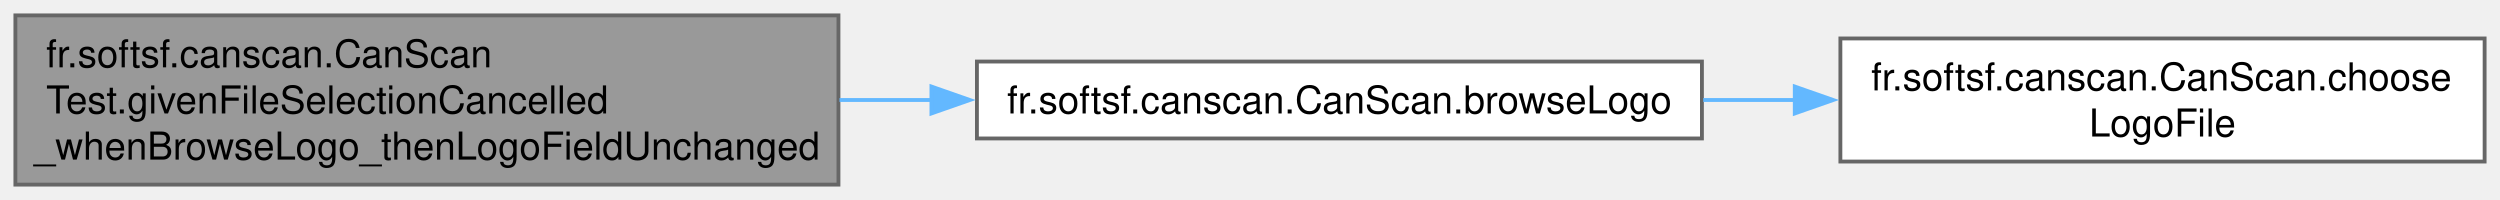
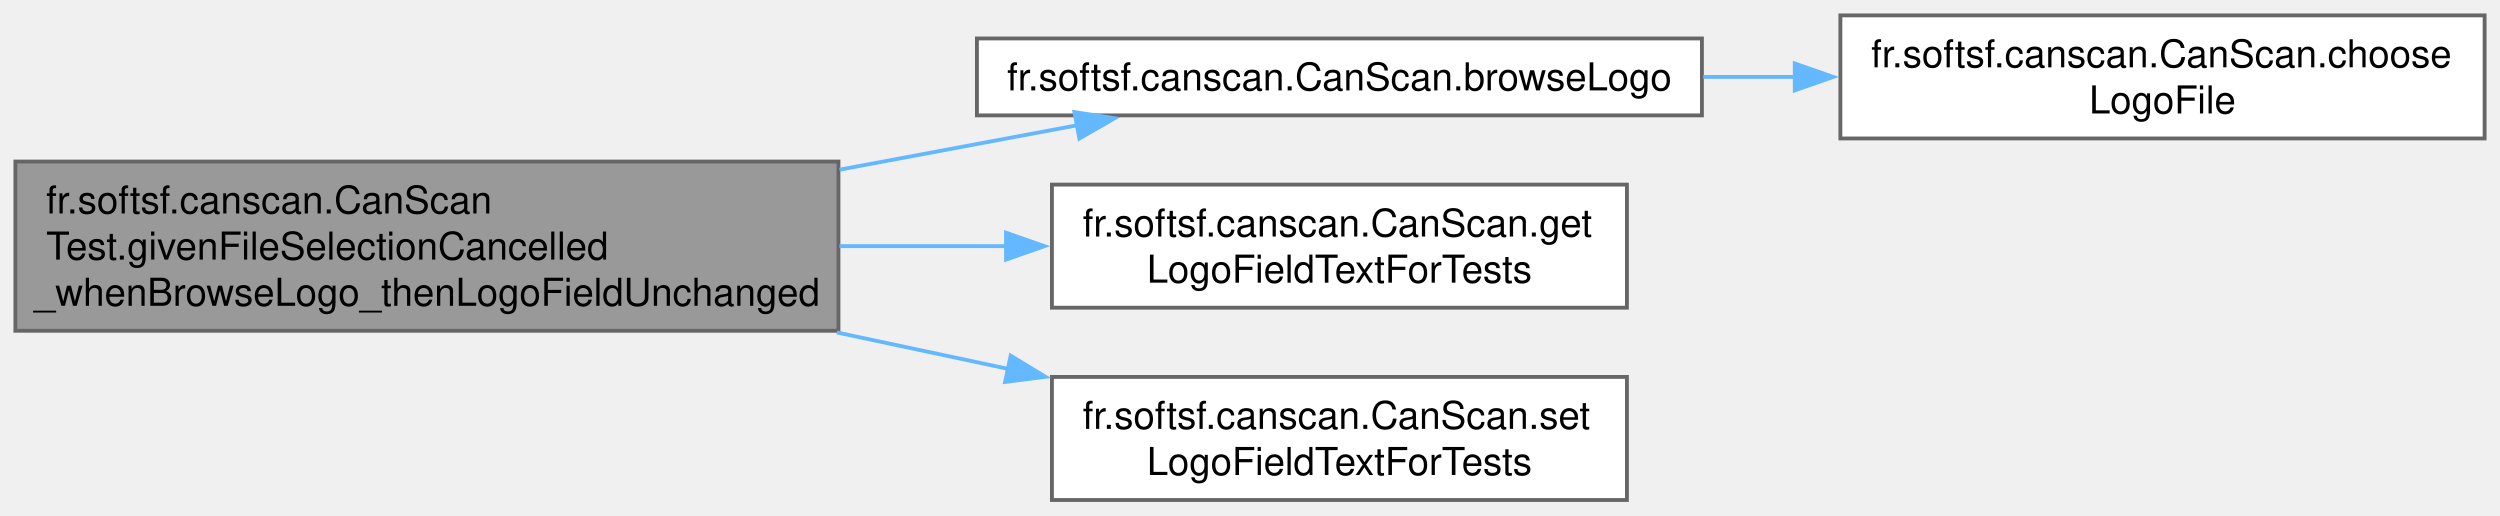
- <svg xmlns="http://www.w3.org/2000/svg" xmlns:xlink="http://www.w3.org/1999/xlink" width="650pt" height="52pt" viewBox="0.00 0.00 650.00 52.00">
-   <g id="graph0" class="graph" transform="scale(1 1) rotate(0) translate(4 48)">
+ <svg xmlns="http://www.w3.org/2000/svg" xmlns:xlink="http://www.w3.org/1999/xlink" width="650pt" height="134pt" viewBox="0.00 0.00 650.00 134.00">
+   <g id="graph0" class="graph" transform="scale(1 1) rotate(0) translate(4 130)">
    <g id="Node000001" class="node">
      <g id="a_Node000001">
        <a xlink:title=" ">
-           <polygon fill="#999999" stroke="#666666" points="214,-44 0,-44 0,0 214,0 214,-44" />
-           <text text-anchor="start" x="8" y="-30.5" font-family="Helvetica,sans-Serif" font-size="10.00">fr.softsf.canscan.CanScan</text>
-           <text text-anchor="start" x="8" y="-18.5" font-family="Helvetica,sans-Serif" font-size="10.00">Test.givenFileSelectionCancelled</text>
-           <text text-anchor="middle" x="107" y="-6.5" font-family="Helvetica,sans-Serif" font-size="10.00">_whenBrowseLogo_thenLogoFieldUnchanged</text>
+           <polygon fill="#999999" stroke="#666666" points="214,-88 0,-88 0,-44 214,-44 214,-88" />
+           <text text-anchor="start" x="8" y="-74.5" font-family="Helvetica,sans-Serif" font-size="10.00">fr.softsf.canscan.CanScan</text>
+           <text text-anchor="start" x="8" y="-62.5" font-family="Helvetica,sans-Serif" font-size="10.00">Test.givenFileSelectionCancelled</text>
+           <text text-anchor="middle" x="107" y="-50.5" font-family="Helvetica,sans-Serif" font-size="10.00">_whenBrowseLogo_thenLogoFieldUnchanged</text>
        </a>
      </g>
    </g>
    <g id="Node000002" class="node">
      <g id="a_Node000002">
        <a xlink:href="classfr_1_1softsf_1_1canscan_1_1_can_scan.html#ab418aab8165b2e96ce08f98422655cde" target="_top" xlink:title="Opens a file chooser to select a logo image and updates the logo text field.">
-           <polygon fill="white" stroke="#666666" points="438.5,-32 250,-32 250,-12 438.5,-12 438.5,-32" />
-           <text text-anchor="middle" x="344.25" y="-18.5" font-family="Helvetica,sans-Serif" font-size="10.00">fr.softsf.canscan.CanScan.browseLogo</text>
+           <polygon fill="white" stroke="#666666" points="438.5,-120 250,-120 250,-100 438.5,-100 438.5,-120" />
+           <text text-anchor="middle" x="344.25" y="-106.5" font-family="Helvetica,sans-Serif" font-size="10.00">fr.softsf.canscan.CanScan.browseLogo</text>
        </a>
      </g>
    </g>
    <g id="edge1_Node000001_Node000002" class="edge">
      <g id="a_edge1_Node000001_Node000002">
        <a xlink:title=" ">
-           <path fill="none" stroke="#63b8ff" d="M214.27,-22C222.3,-22 230.4,-22 238.41,-22" />
-           <polygon fill="#63b8ff" stroke="#63b8ff" points="238.17,-25.5 248.17,-22 238.17,-18.5 238.17,-25.5" />
+           <path fill="none" stroke="#63b8ff" d="M214.27,-85.88C235.34,-89.82 256.9,-93.85 276.21,-97.46" />
+           <polygon fill="#63b8ff" stroke="#63b8ff" points="275.34,-100.86 285.81,-99.26 276.63,-93.98 275.34,-100.86" />
+         </a>
+       </g>
+     </g>
+     <g id="Node000004" class="node">
+       <g id="a_Node000004">
+         <a xlink:href="classfr_1_1softsf_1_1canscan_1_1_can_scan.html#a35dc553a27bacbc3156e90afeda25336" target="_top" xlink:title="Returns the logo field text for testing.">
+           <polygon fill="white" stroke="#666666" points="419,-82 269.5,-82 269.5,-50 419,-50 419,-82" />
+           <text text-anchor="start" x="277.5" y="-68.5" font-family="Helvetica,sans-Serif" font-size="10.00">fr.softsf.canscan.CanScan.get</text>
+           <text text-anchor="middle" x="344.25" y="-56.5" font-family="Helvetica,sans-Serif" font-size="10.00">LogoFieldTextForTests</text>
+         </a>
+       </g>
+     </g>
+     <g id="edge3_Node000001_Node000004" class="edge">
+       <g id="a_edge3_Node000001_Node000004">
+         <a xlink:title=" ">
+           <path fill="none" stroke="#63b8ff" d="M214.27,-66C228.87,-66 243.71,-66 257.88,-66" />
+           <polygon fill="#63b8ff" stroke="#63b8ff" points="257.56,-69.5 267.56,-66 257.56,-62.5 257.56,-69.5" />
+         </a>
+       </g>
+     </g>
+     <g id="Node000005" class="node">
+       <g id="a_Node000005">
+         <a xlink:href="classfr_1_1softsf_1_1canscan_1_1_can_scan.html#aa770b51cbc0a4a201711b936bd4748b8" target="_top" xlink:title="Sets the logo field text for testing.">
+           <polygon fill="white" stroke="#666666" points="419,-32 269.5,-32 269.5,0 419,0 419,-32" />
+           <text text-anchor="start" x="277.5" y="-18.5" font-family="Helvetica,sans-Serif" font-size="10.00">fr.softsf.canscan.CanScan.set</text>
+           <text text-anchor="middle" x="344.25" y="-6.5" font-family="Helvetica,sans-Serif" font-size="10.00">LogoFieldTextForTests</text>
+         </a>
+       </g>
+     </g>
+     <g id="edge4_Node000001_Node000005" class="edge">
+       <g id="a_edge4_Node000001_Node000005">
+         <a xlink:title=" ">
+           <path fill="none" stroke="#63b8ff" d="M213.58,-43.56C228.57,-40.37 243.83,-37.13 258.36,-34.04" />
+           <polygon fill="#63b8ff" stroke="#63b8ff" points="258.77,-37.53 267.83,-32.03 257.32,-30.69 258.77,-37.53" />
        </a>
      </g>
    </g>
    <g id="Node000003" class="node">
      <g id="a_Node000003">
        <a xlink:href="classfr_1_1softsf_1_1canscan_1_1_can_scan.html#ac0b9579fee0a4d633c23c085d5d9d4ef" target="_top" xlink:title="Opens a file chooser dialog to select a logo image.">
-           <polygon fill="white" stroke="#666666" points="642,-38 474.5,-38 474.5,-6 642,-6 642,-38" />
-           <text text-anchor="start" x="482.5" y="-24.5" font-family="Helvetica,sans-Serif" font-size="10.00">fr.softsf.canscan.CanScan.choose</text>
-           <text text-anchor="middle" x="558.25" y="-12.5" font-family="Helvetica,sans-Serif" font-size="10.00">LogoFile</text>
+           <polygon fill="white" stroke="#666666" points="642,-126 474.5,-126 474.5,-94 642,-94 642,-126" />
+           <text text-anchor="start" x="482.5" y="-112.5" font-family="Helvetica,sans-Serif" font-size="10.00">fr.softsf.canscan.CanScan.choose</text>
+           <text text-anchor="middle" x="558.25" y="-100.5" font-family="Helvetica,sans-Serif" font-size="10.00">LogoFile</text>
        </a>
      </g>
    </g>
    <g id="edge2_Node000002_Node000003" class="edge">
      <g id="a_edge2_Node000002_Node000003">
        <a xlink:title=" ">
-           <path fill="none" stroke="#63b8ff" d="M438.85,-22C446.75,-22 454.75,-22 462.65,-22" />
-           <polygon fill="#63b8ff" stroke="#63b8ff" points="462.64,-25.5 472.64,-22 462.64,-18.5 462.64,-25.5" />
+           <path fill="none" stroke="#63b8ff" d="M438.85,-110C446.75,-110 454.75,-110 462.65,-110" />
+           <polygon fill="#63b8ff" stroke="#63b8ff" points="462.64,-113.5 472.64,-110 462.64,-106.5 462.64,-113.5" />
        </a>
      </g>
    </g>
  </g>
</svg>
